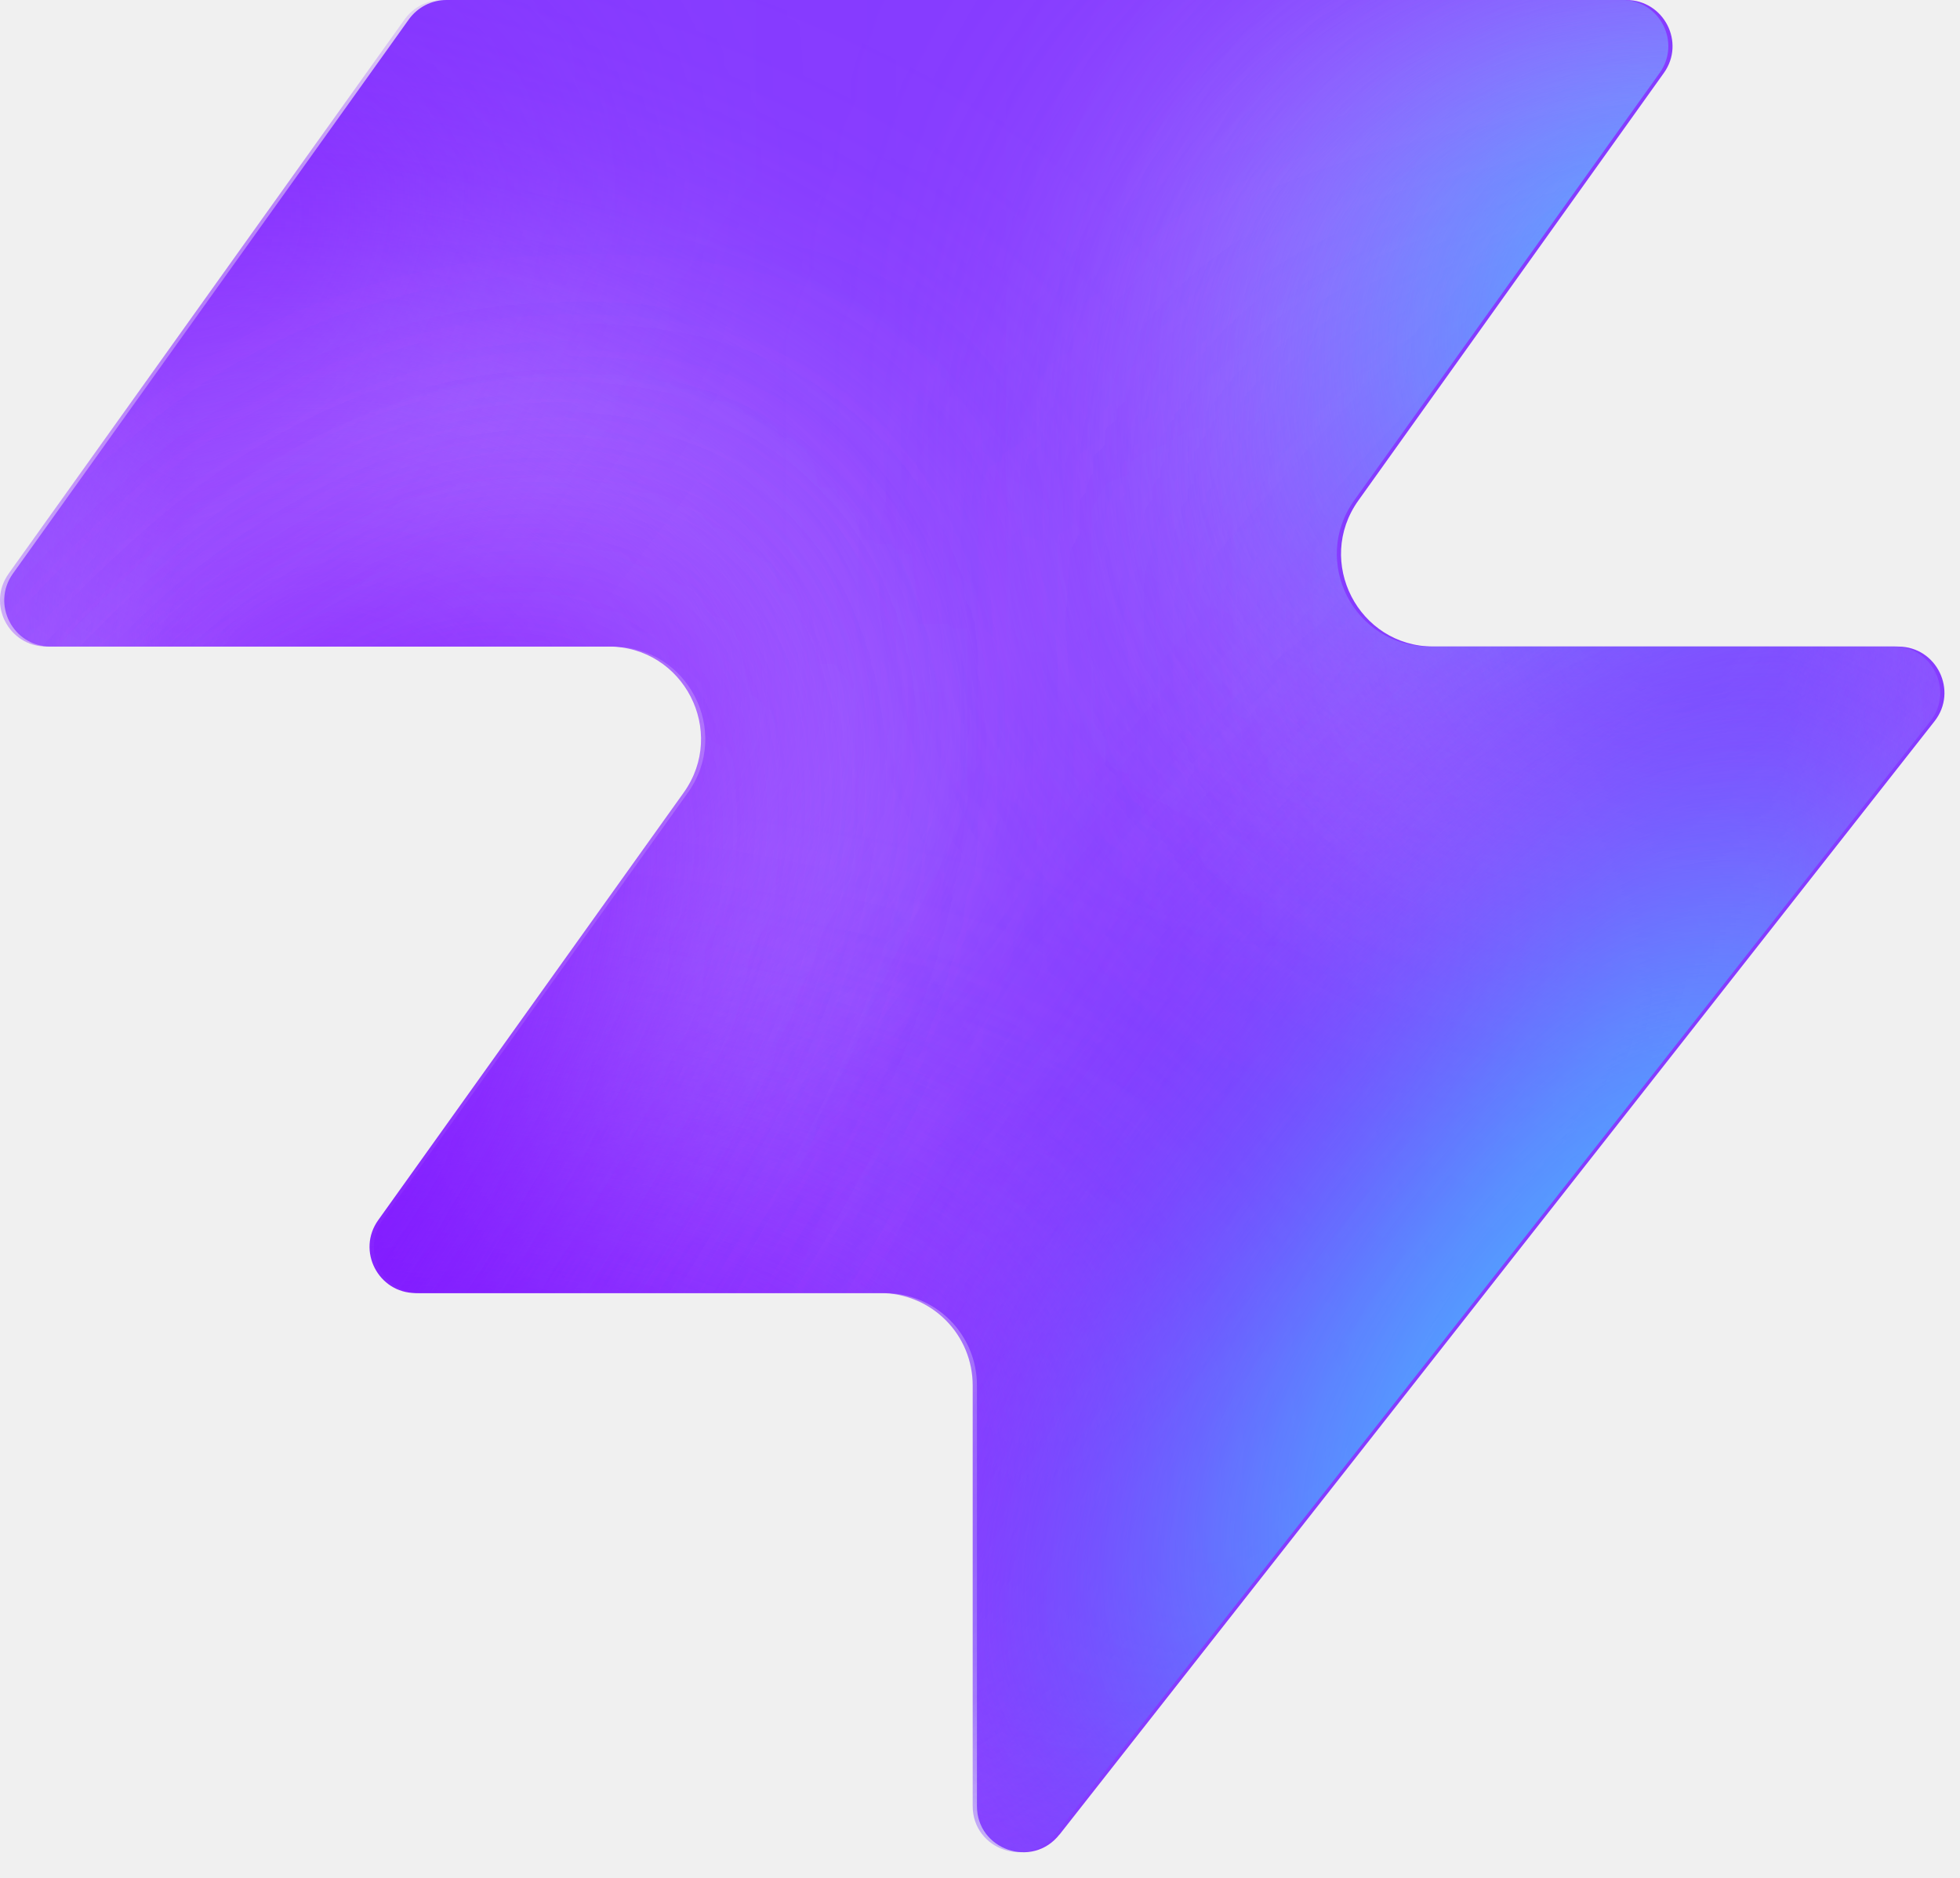
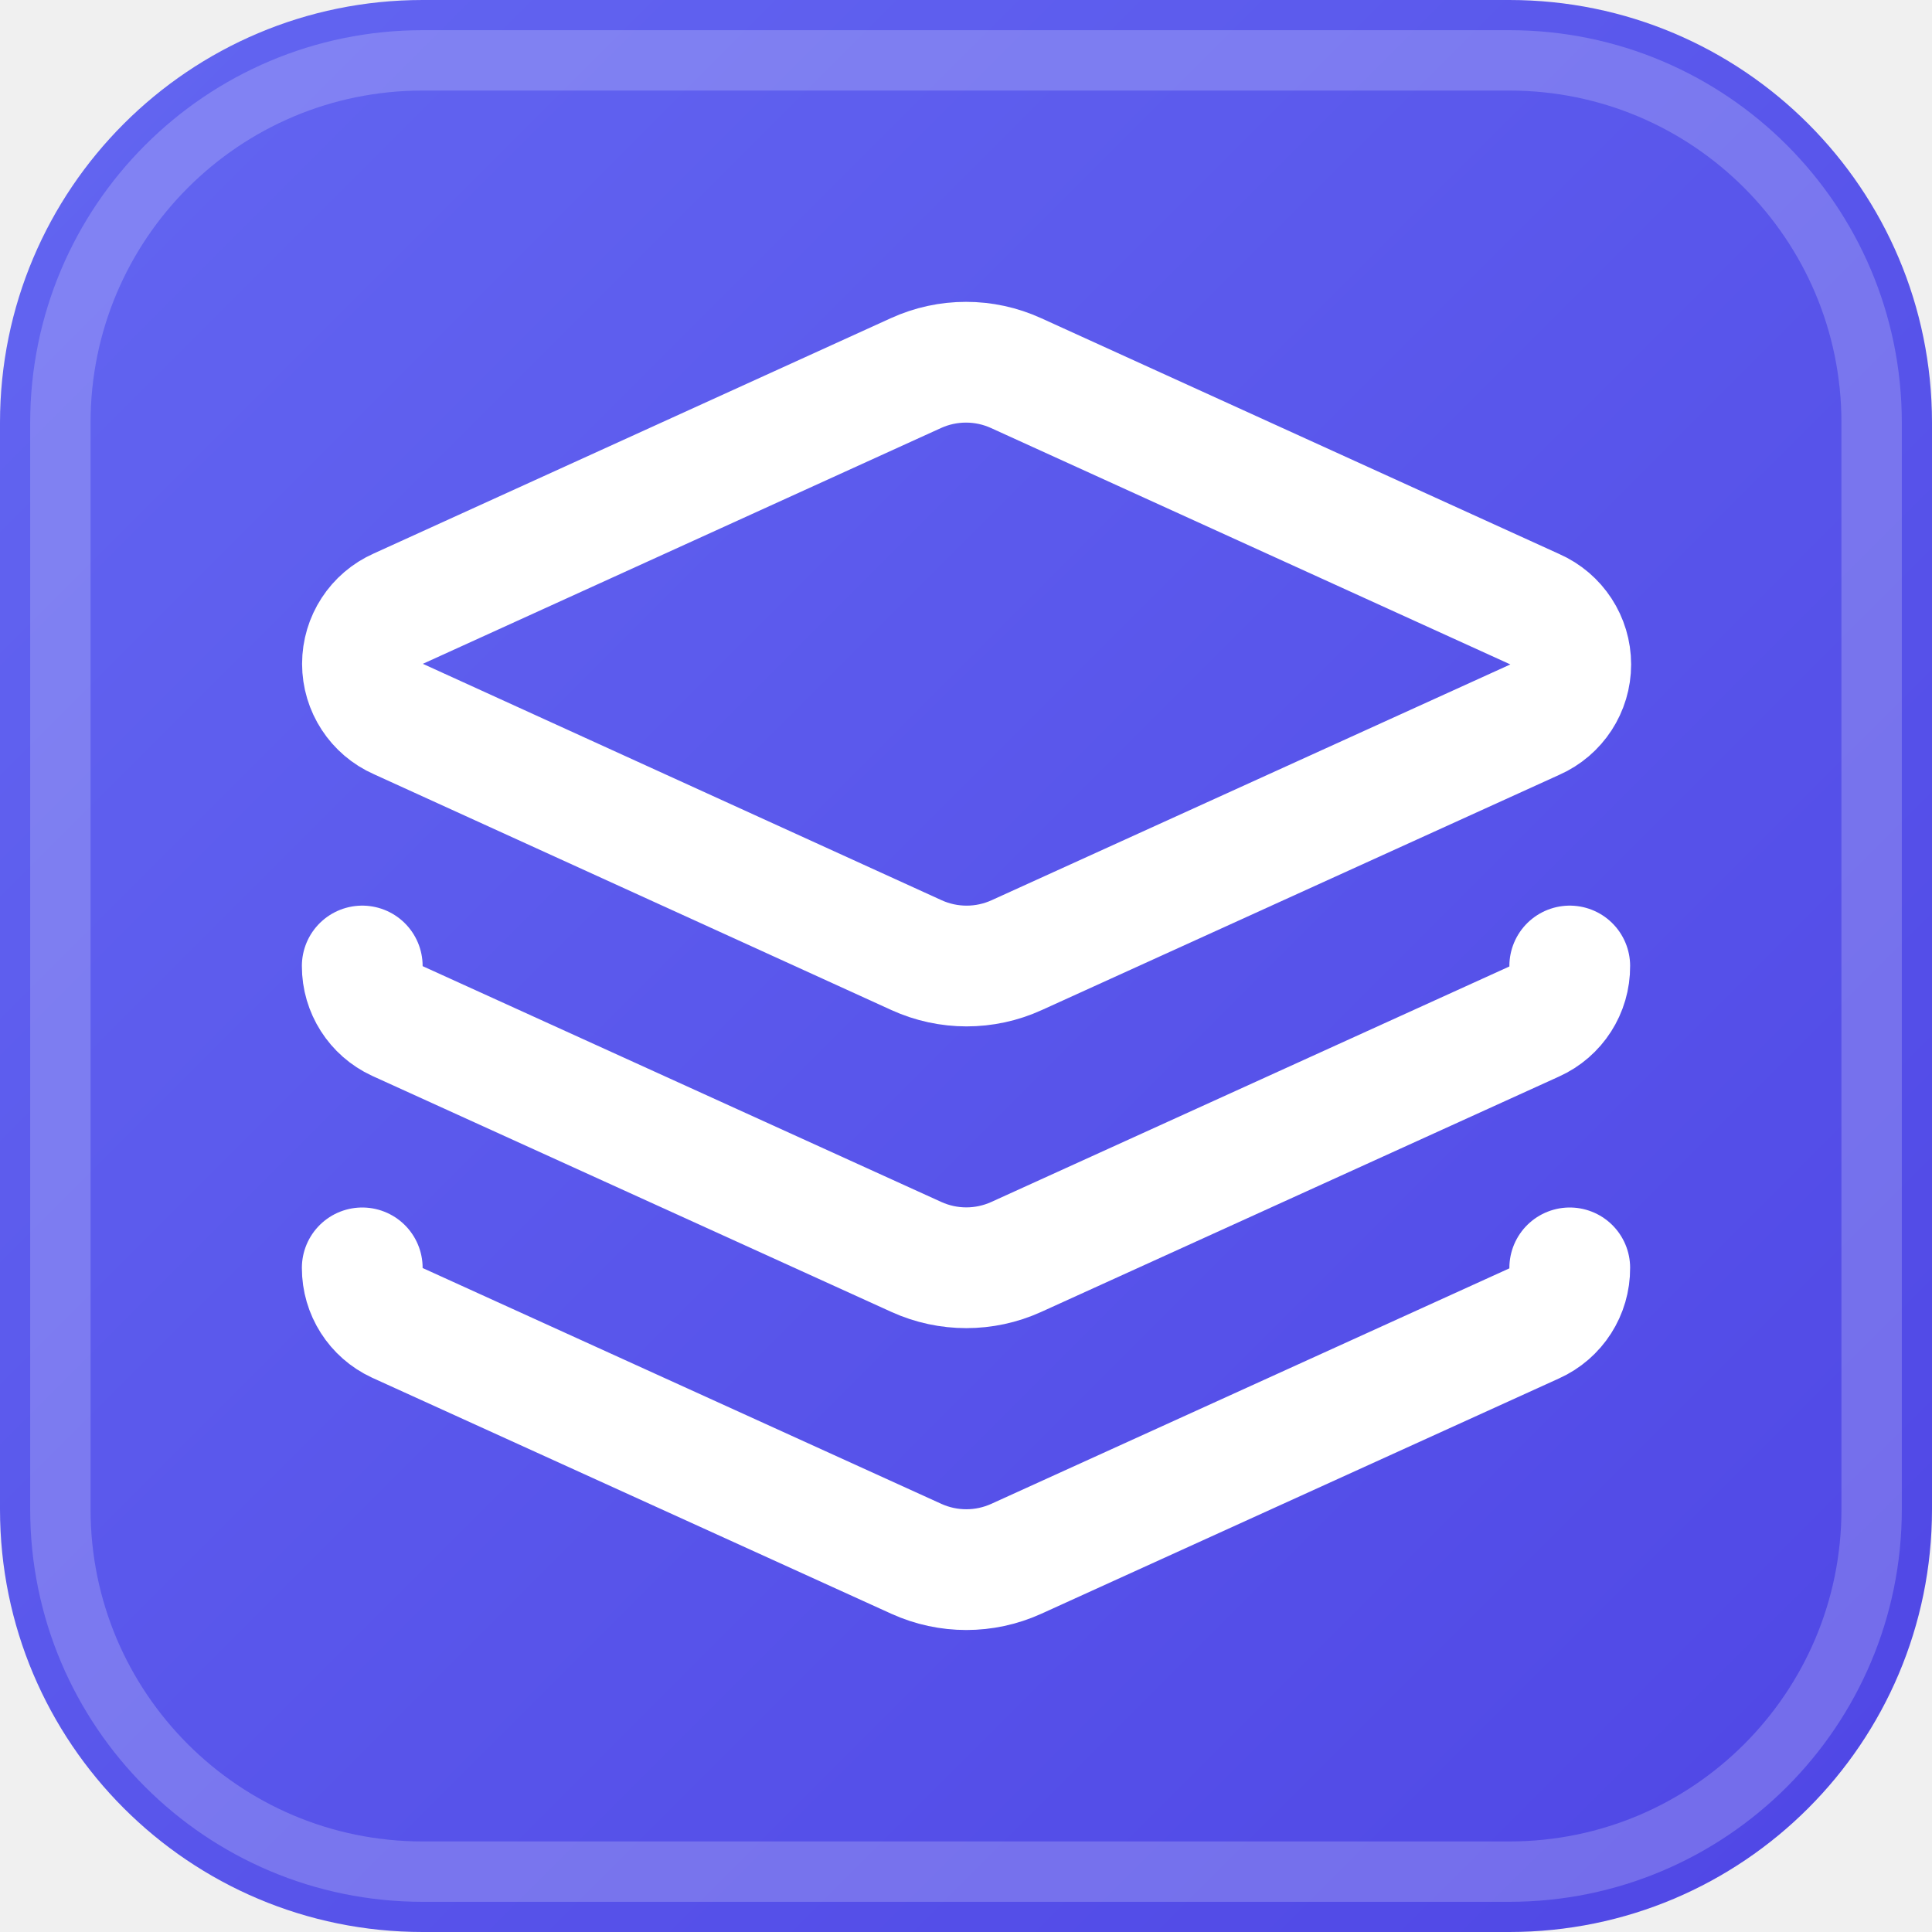
- <svg xmlns="http://www.w3.org/2000/svg" width="48" height="46" fill="none" viewBox="0 0 48 46">
-   <path fill="#863bff" d="M25.946 44.938c-.664.845-2.021.375-2.021-.698V33.937a2.26 2.26 0 0 0-2.262-2.262H10.287c-.92 0-1.456-1.04-.92-1.788l7.48-10.471c1.07-1.497 0-3.578-1.842-3.578H1.237c-.92 0-1.456-1.04-.92-1.788L10.013.474c.214-.297.556-.474.92-.474h28.894c.92 0 1.456 1.04.92 1.788l-7.48 10.471c-1.07 1.498 0 3.579 1.842 3.579h11.377c.943 0 1.473 1.088.89 1.83L25.947 44.94z" style="fill:#863bff;fill:color(display-p3 .525 .23 1);fill-opacity:1" />
-   <mask id="a" width="48" height="46" x="0" y="0" maskUnits="userSpaceOnUse" style="mask-type:alpha">
-     <path fill="#000" d="M25.842 44.938c-.664.844-2.021.375-2.021-.698V33.937a2.26 2.26 0 0 0-2.262-2.262H10.183c-.92 0-1.456-1.04-.92-1.788l7.48-10.471c1.07-1.498 0-3.579-1.842-3.579H1.133c-.92 0-1.456-1.04-.92-1.787L9.91.473c.214-.297.556-.474.92-.474h28.894c.92 0 1.456 1.04.92 1.788l-7.48 10.471c-1.07 1.498 0 3.578 1.842 3.578h11.377c.943 0 1.473 1.088.89 1.832L25.843 44.94z" style="fill:#000;fill-opacity:1" />
-   </mask>
-   <g mask="url(#a)">
-     <g filter="url(#b)">
-       <ellipse cx="5.508" cy="14.704" fill="#ede6ff" rx="5.508" ry="14.704" style="fill:#ede6ff;fill:color(display-p3 .927 .903 1);fill-opacity:1" transform="matrix(.00324 1 1 -.00324 -4.47 31.516)" />
-     </g>
-     <g filter="url(#c)">
-       <ellipse cx="10.399" cy="29.851" fill="#ede6ff" rx="10.399" ry="29.851" style="fill:#ede6ff;fill:color(display-p3 .927 .903 1);fill-opacity:1" transform="matrix(.00324 1 1 -.00324 -39.328 7.883)" />
-     </g>
-     <g filter="url(#d)">
-       <ellipse cx="5.508" cy="30.487" fill="#7e14ff" rx="5.508" ry="30.487" style="fill:#7e14ff;fill:color(display-p3 .492 .077 1);fill-opacity:1" transform="rotate(89.814 -25.913 -14.639)scale(1 -1)" />
-     </g>
-     <g filter="url(#e)">
-       <ellipse cx="5.508" cy="30.599" fill="#7e14ff" rx="5.508" ry="30.599" style="fill:#7e14ff;fill:color(display-p3 .492 .077 1);fill-opacity:1" transform="rotate(89.814 -32.644 -3.334)scale(1 -1)" />
-     </g>
-     <g filter="url(#f)">
-       <ellipse cx="5.508" cy="30.599" fill="#7e14ff" rx="5.508" ry="30.599" style="fill:#7e14ff;fill:color(display-p3 .492 .077 1);fill-opacity:1" transform="matrix(.00324 1 1 -.00324 -34.34 30.47)" />
-     </g>
-     <g filter="url(#g)">
-       <ellipse cx="14.072" cy="22.078" fill="#ede6ff" rx="14.072" ry="22.078" style="fill:#ede6ff;fill:color(display-p3 .927 .903 1);fill-opacity:1" transform="rotate(93.35 24.506 48.493)scale(-1 1)" />
-     </g>
-     <g filter="url(#h)">
-       <ellipse cx="3.47" cy="21.501" fill="#7e14ff" rx="3.47" ry="21.501" style="fill:#7e14ff;fill:color(display-p3 .492 .077 1);fill-opacity:1" transform="rotate(89.009 28.708 47.59)scale(-1 1)" />
-     </g>
-     <g filter="url(#i)">
-       <ellipse cx="3.47" cy="21.501" fill="#7e14ff" rx="3.47" ry="21.501" style="fill:#7e14ff;fill:color(display-p3 .492 .077 1);fill-opacity:1" transform="rotate(89.009 28.708 47.59)scale(-1 1)" />
-     </g>
-     <g filter="url(#j)">
-       <ellipse cx=".387" cy="8.972" fill="#7e14ff" rx="4.407" ry="29.108" style="fill:#7e14ff;fill:color(display-p3 .492 .077 1);fill-opacity:1" transform="rotate(39.51 .387 8.972)" />
-     </g>
-     <g filter="url(#k)">
-       <ellipse cx="47.523" cy="-6.092" fill="#7e14ff" rx="4.407" ry="29.108" style="fill:#7e14ff;fill:color(display-p3 .492 .077 1);fill-opacity:1" transform="rotate(37.892 47.523 -6.092)" />
-     </g>
-     <g filter="url(#l)">
-       <ellipse cx="41.412" cy="6.333" fill="#47bfff" rx="5.971" ry="9.665" style="fill:#47bfff;fill:color(display-p3 .28 .748 1);fill-opacity:1" transform="rotate(37.892 41.412 6.333)" />
-     </g>
-     <g filter="url(#m)">
-       <ellipse cx="-1.879" cy="38.332" fill="#7e14ff" rx="4.407" ry="29.108" style="fill:#7e14ff;fill:color(display-p3 .492 .077 1);fill-opacity:1" transform="rotate(37.892 -1.88 38.332)" />
-     </g>
-     <g filter="url(#n)">
-       <ellipse cx="-1.879" cy="38.332" fill="#7e14ff" rx="4.407" ry="29.108" style="fill:#7e14ff;fill:color(display-p3 .492 .077 1);fill-opacity:1" transform="rotate(37.892 -1.88 38.332)" />
-     </g>
-     <g filter="url(#o)">
-       <ellipse cx="35.651" cy="29.907" fill="#7e14ff" rx="4.407" ry="29.108" style="fill:#7e14ff;fill:color(display-p3 .492 .077 1);fill-opacity:1" transform="rotate(37.892 35.651 29.907)" />
-     </g>
-     <g filter="url(#p)">
-       <ellipse cx="38.418" cy="32.4" fill="#47bfff" rx="5.971" ry="15.297" style="fill:#47bfff;fill:color(display-p3 .28 .748 1);fill-opacity:1" transform="rotate(37.892 38.418 32.4)" />
-     </g>
+ <svg xmlns="http://www.w3.org/2000/svg" viewBox="0 0 32 32" width="32" height="32" fill="none">
+   <defs>
+     <linearGradient id="mbk-grad" x1="0%" y1="0%" x2="100%" y2="100%">
+       <stop offset="0%" stop-color="#6366f1" />
+       <stop offset="100%" stop-color="#4f46e5" />
+     </linearGradient>
+   </defs>
+   <rect width="32" height="32" rx="7" fill="url(#mbk-grad)" />
+   <rect width="30" height="30" x="1" y="1" rx="6" stroke="rgba(255,255,255,0.2)" stroke-width="1" />
+   <g transform="translate(4, 4)" stroke="#ffffff" stroke-width="2" stroke-linecap="round" stroke-linejoin="round">
+     <path d="M12.83 2.18a2 2 0 0 0-1.66 0L2.6 6.08a1 1 0 0 0 0 1.83l8.58 3.91a2 2 0 0 0 1.66 0l8.58-3.9a1 1 0 0 0 0-1.83z" />
+     <path d="M2 12a1 1 0 0 0 .58.91l8.6 3.91a2 2 0 0 0 1.65 0l8.58-3.9A1 1 0 0 0 22 12" />
+     <path d="M2 17a1 1 0 0 0 .58.91l8.6 3.91a2 2 0 0 0 1.65 0l8.58-3.9A1 1 0 0 0 22 17" />
  </g>
-   <defs>
-     <filter id="b" width="60.045" height="41.654" x="-19.77" y="16.149" color-interpolation-filters="sRGB" filterUnits="userSpaceOnUse">
-       <feFlood flood-opacity="0" result="BackgroundImageFix" />
-       <feBlend in="SourceGraphic" in2="BackgroundImageFix" result="shape" />
-       <feGaussianBlur result="effect1_foregroundBlur_2002_17158" stdDeviation="7.659" />
-     </filter>
-     <filter id="c" width="90.34" height="51.437" x="-54.613" y="-7.533" color-interpolation-filters="sRGB" filterUnits="userSpaceOnUse">
-       <feFlood flood-opacity="0" result="BackgroundImageFix" />
-       <feBlend in="SourceGraphic" in2="BackgroundImageFix" result="shape" />
-       <feGaussianBlur result="effect1_foregroundBlur_2002_17158" stdDeviation="7.659" />
-     </filter>
-     <filter id="d" width="79.355" height="29.4" x="-49.64" y="2.03" color-interpolation-filters="sRGB" filterUnits="userSpaceOnUse">
-       <feFlood flood-opacity="0" result="BackgroundImageFix" />
-       <feBlend in="SourceGraphic" in2="BackgroundImageFix" result="shape" />
-       <feGaussianBlur result="effect1_foregroundBlur_2002_17158" stdDeviation="4.596" />
-     </filter>
-     <filter id="e" width="79.579" height="29.4" x="-45.045" y="20.029" color-interpolation-filters="sRGB" filterUnits="userSpaceOnUse">
-       <feFlood flood-opacity="0" result="BackgroundImageFix" />
-       <feBlend in="SourceGraphic" in2="BackgroundImageFix" result="shape" />
-       <feGaussianBlur result="effect1_foregroundBlur_2002_17158" stdDeviation="4.596" />
-     </filter>
-     <filter id="f" width="79.579" height="29.4" x="-43.513" y="21.178" color-interpolation-filters="sRGB" filterUnits="userSpaceOnUse">
-       <feFlood flood-opacity="0" result="BackgroundImageFix" />
-       <feBlend in="SourceGraphic" in2="BackgroundImageFix" result="shape" />
-       <feGaussianBlur result="effect1_foregroundBlur_2002_17158" stdDeviation="4.596" />
-     </filter>
-     <filter id="g" width="74.749" height="58.852" x="15.756" y="-17.901" color-interpolation-filters="sRGB" filterUnits="userSpaceOnUse">
-       <feFlood flood-opacity="0" result="BackgroundImageFix" />
-       <feBlend in="SourceGraphic" in2="BackgroundImageFix" result="shape" />
-       <feGaussianBlur result="effect1_foregroundBlur_2002_17158" stdDeviation="7.659" />
-     </filter>
-     <filter id="h" width="61.377" height="25.362" x="23.548" y="2.284" color-interpolation-filters="sRGB" filterUnits="userSpaceOnUse">
-       <feFlood flood-opacity="0" result="BackgroundImageFix" />
-       <feBlend in="SourceGraphic" in2="BackgroundImageFix" result="shape" />
-       <feGaussianBlur result="effect1_foregroundBlur_2002_17158" stdDeviation="4.596" />
-     </filter>
-     <filter id="i" width="61.377" height="25.362" x="23.548" y="2.284" color-interpolation-filters="sRGB" filterUnits="userSpaceOnUse">
-       <feFlood flood-opacity="0" result="BackgroundImageFix" />
-       <feBlend in="SourceGraphic" in2="BackgroundImageFix" result="shape" />
-       <feGaussianBlur result="effect1_foregroundBlur_2002_17158" stdDeviation="4.596" />
-     </filter>
-     <filter id="j" width="56.045" height="63.649" x="-27.636" y="-22.853" color-interpolation-filters="sRGB" filterUnits="userSpaceOnUse">
-       <feFlood flood-opacity="0" result="BackgroundImageFix" />
-       <feBlend in="SourceGraphic" in2="BackgroundImageFix" result="shape" />
-       <feGaussianBlur result="effect1_foregroundBlur_2002_17158" stdDeviation="4.596" />
-     </filter>
-     <filter id="k" width="54.814" height="64.646" x="20.116" y="-38.415" color-interpolation-filters="sRGB" filterUnits="userSpaceOnUse">
-       <feFlood flood-opacity="0" result="BackgroundImageFix" />
-       <feBlend in="SourceGraphic" in2="BackgroundImageFix" result="shape" />
-       <feGaussianBlur result="effect1_foregroundBlur_2002_17158" stdDeviation="4.596" />
-     </filter>
-     <filter id="l" width="33.541" height="35.313" x="24.641" y="-11.323" color-interpolation-filters="sRGB" filterUnits="userSpaceOnUse">
-       <feFlood flood-opacity="0" result="BackgroundImageFix" />
-       <feBlend in="SourceGraphic" in2="BackgroundImageFix" result="shape" />
-       <feGaussianBlur result="effect1_foregroundBlur_2002_17158" stdDeviation="4.596" />
-     </filter>
-     <filter id="m" width="54.814" height="64.646" x="-29.286" y="6.009" color-interpolation-filters="sRGB" filterUnits="userSpaceOnUse">
-       <feFlood flood-opacity="0" result="BackgroundImageFix" />
-       <feBlend in="SourceGraphic" in2="BackgroundImageFix" result="shape" />
-       <feGaussianBlur result="effect1_foregroundBlur_2002_17158" stdDeviation="4.596" />
-     </filter>
-     <filter id="n" width="54.814" height="64.646" x="-29.286" y="6.009" color-interpolation-filters="sRGB" filterUnits="userSpaceOnUse">
-       <feFlood flood-opacity="0" result="BackgroundImageFix" />
-       <feBlend in="SourceGraphic" in2="BackgroundImageFix" result="shape" />
-       <feGaussianBlur result="effect1_foregroundBlur_2002_17158" stdDeviation="4.596" />
-     </filter>
-     <filter id="o" width="54.814" height="64.646" x="8.244" y="-2.416" color-interpolation-filters="sRGB" filterUnits="userSpaceOnUse">
-       <feFlood flood-opacity="0" result="BackgroundImageFix" />
-       <feBlend in="SourceGraphic" in2="BackgroundImageFix" result="shape" />
-       <feGaussianBlur result="effect1_foregroundBlur_2002_17158" stdDeviation="4.596" />
-     </filter>
-     <filter id="p" width="39.409" height="43.623" x="18.713" y="10.588" color-interpolation-filters="sRGB" filterUnits="userSpaceOnUse">
-       <feFlood flood-opacity="0" result="BackgroundImageFix" />
-       <feBlend in="SourceGraphic" in2="BackgroundImageFix" result="shape" />
-       <feGaussianBlur result="effect1_foregroundBlur_2002_17158" stdDeviation="4.596" />
-     </filter>
-   </defs>
</svg>
